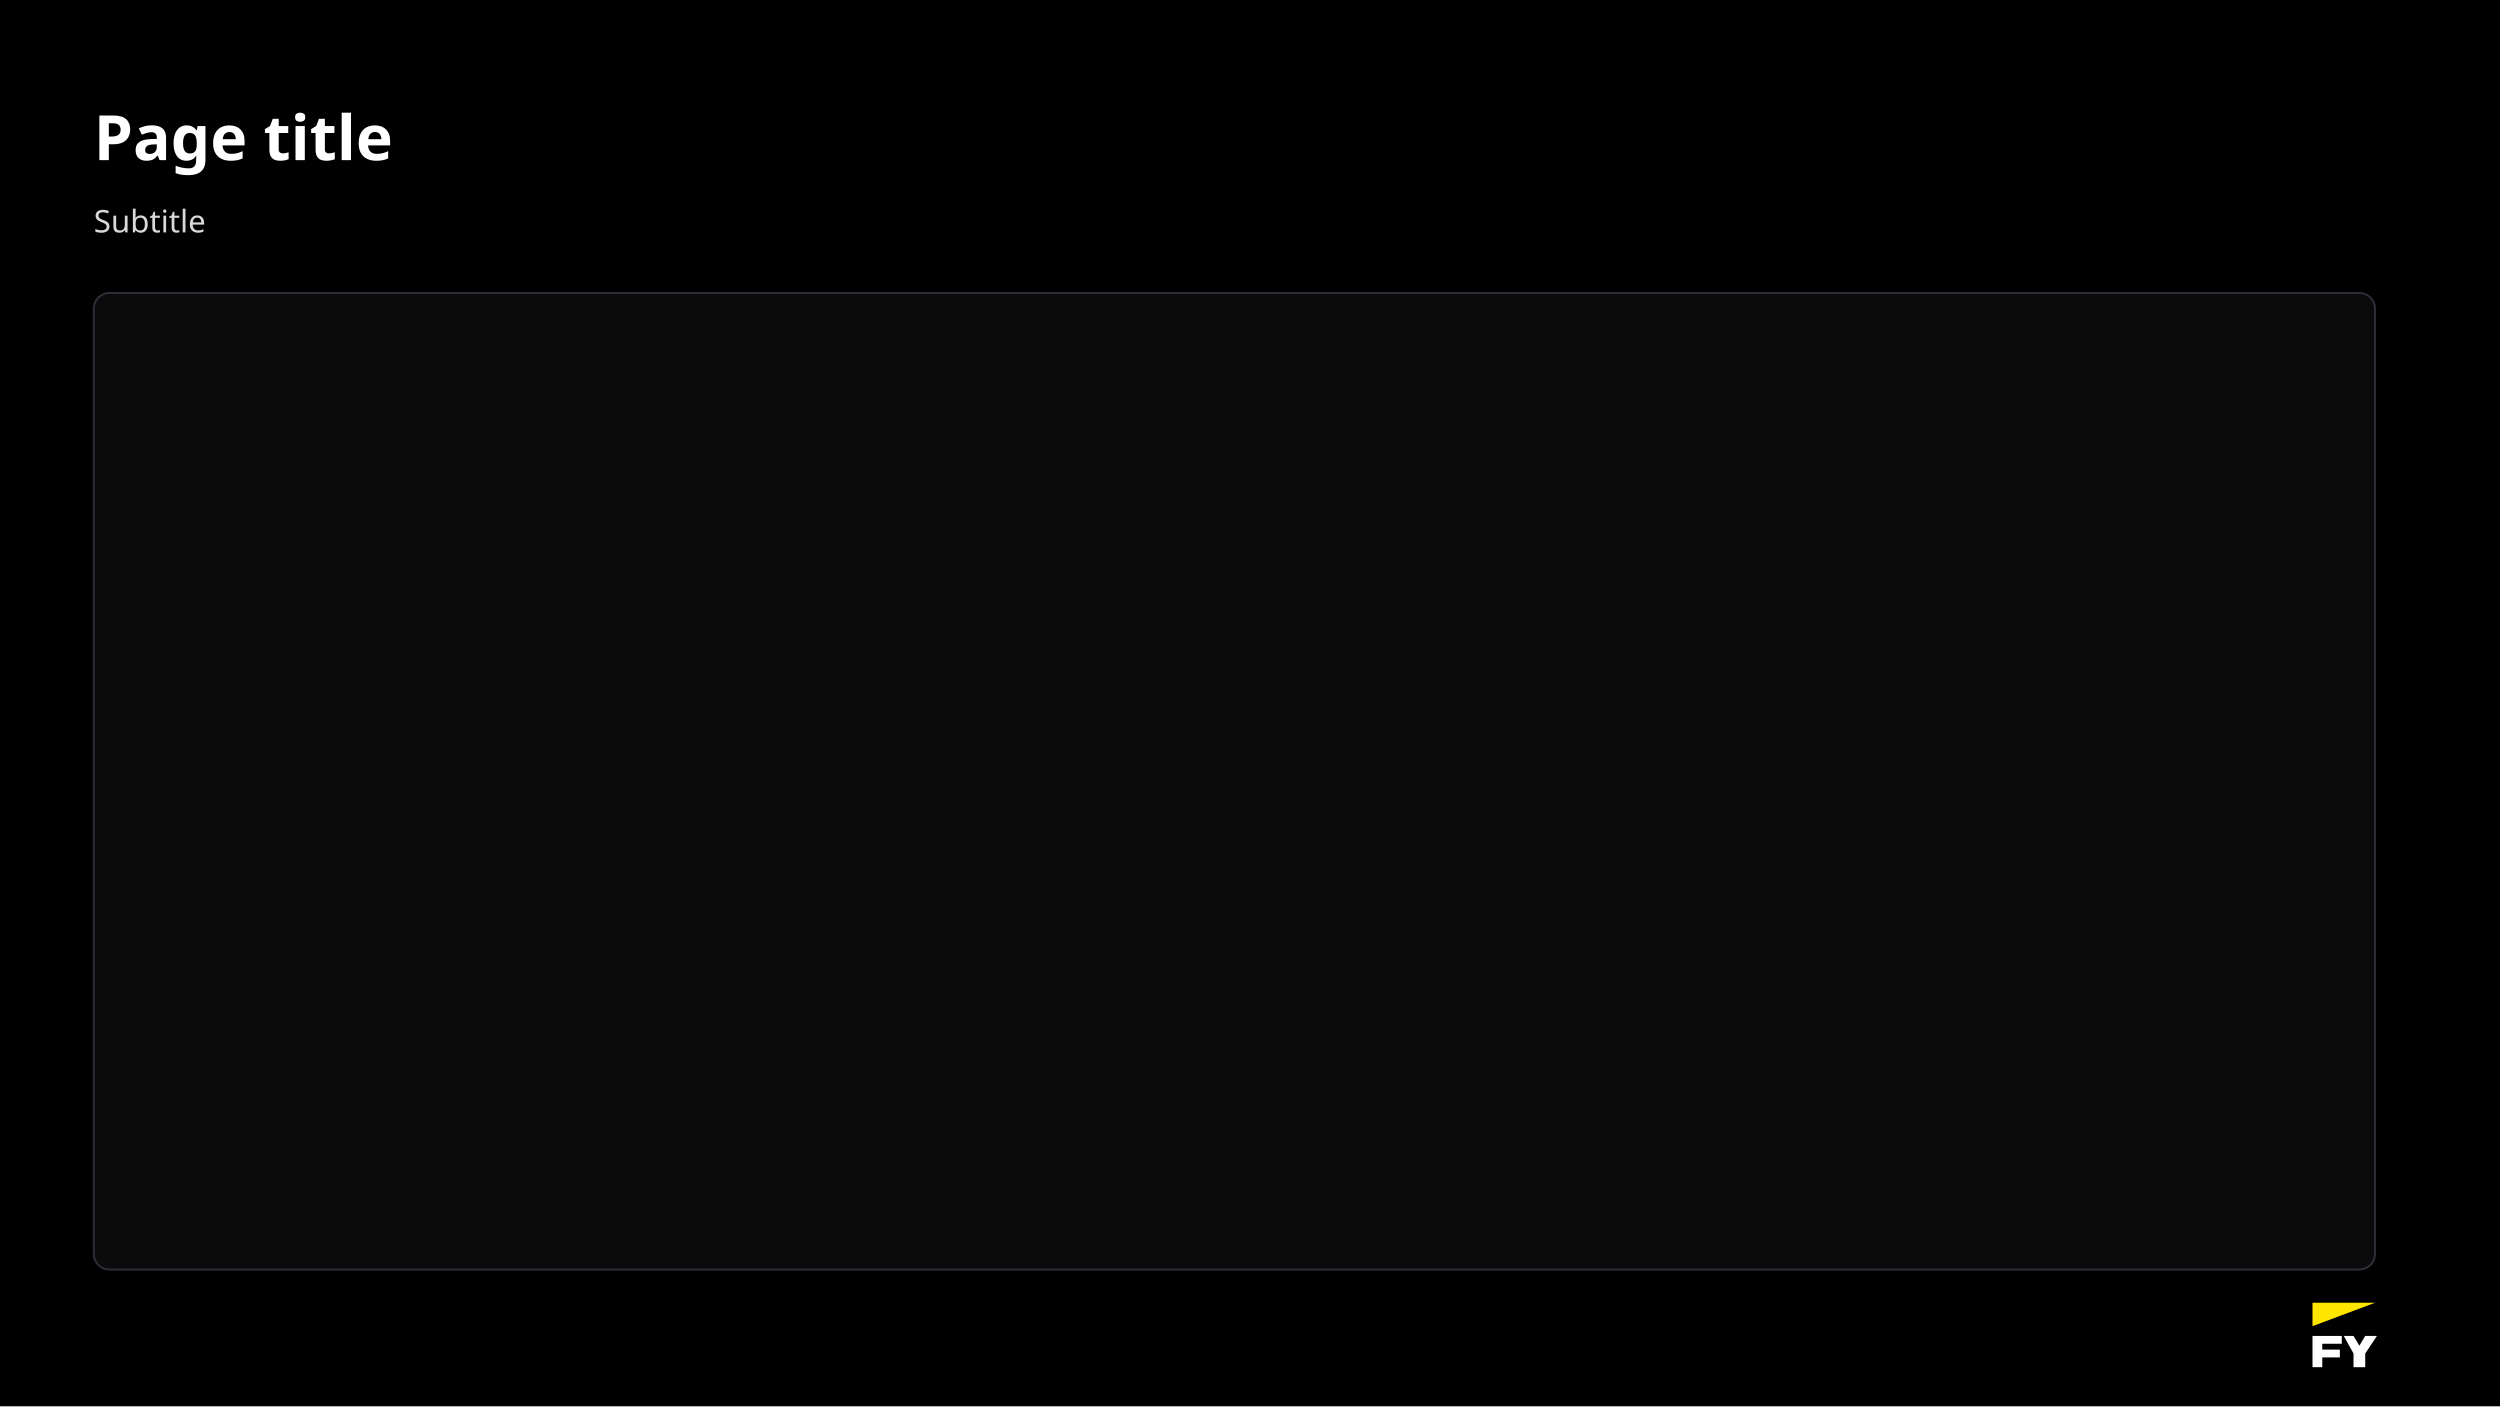
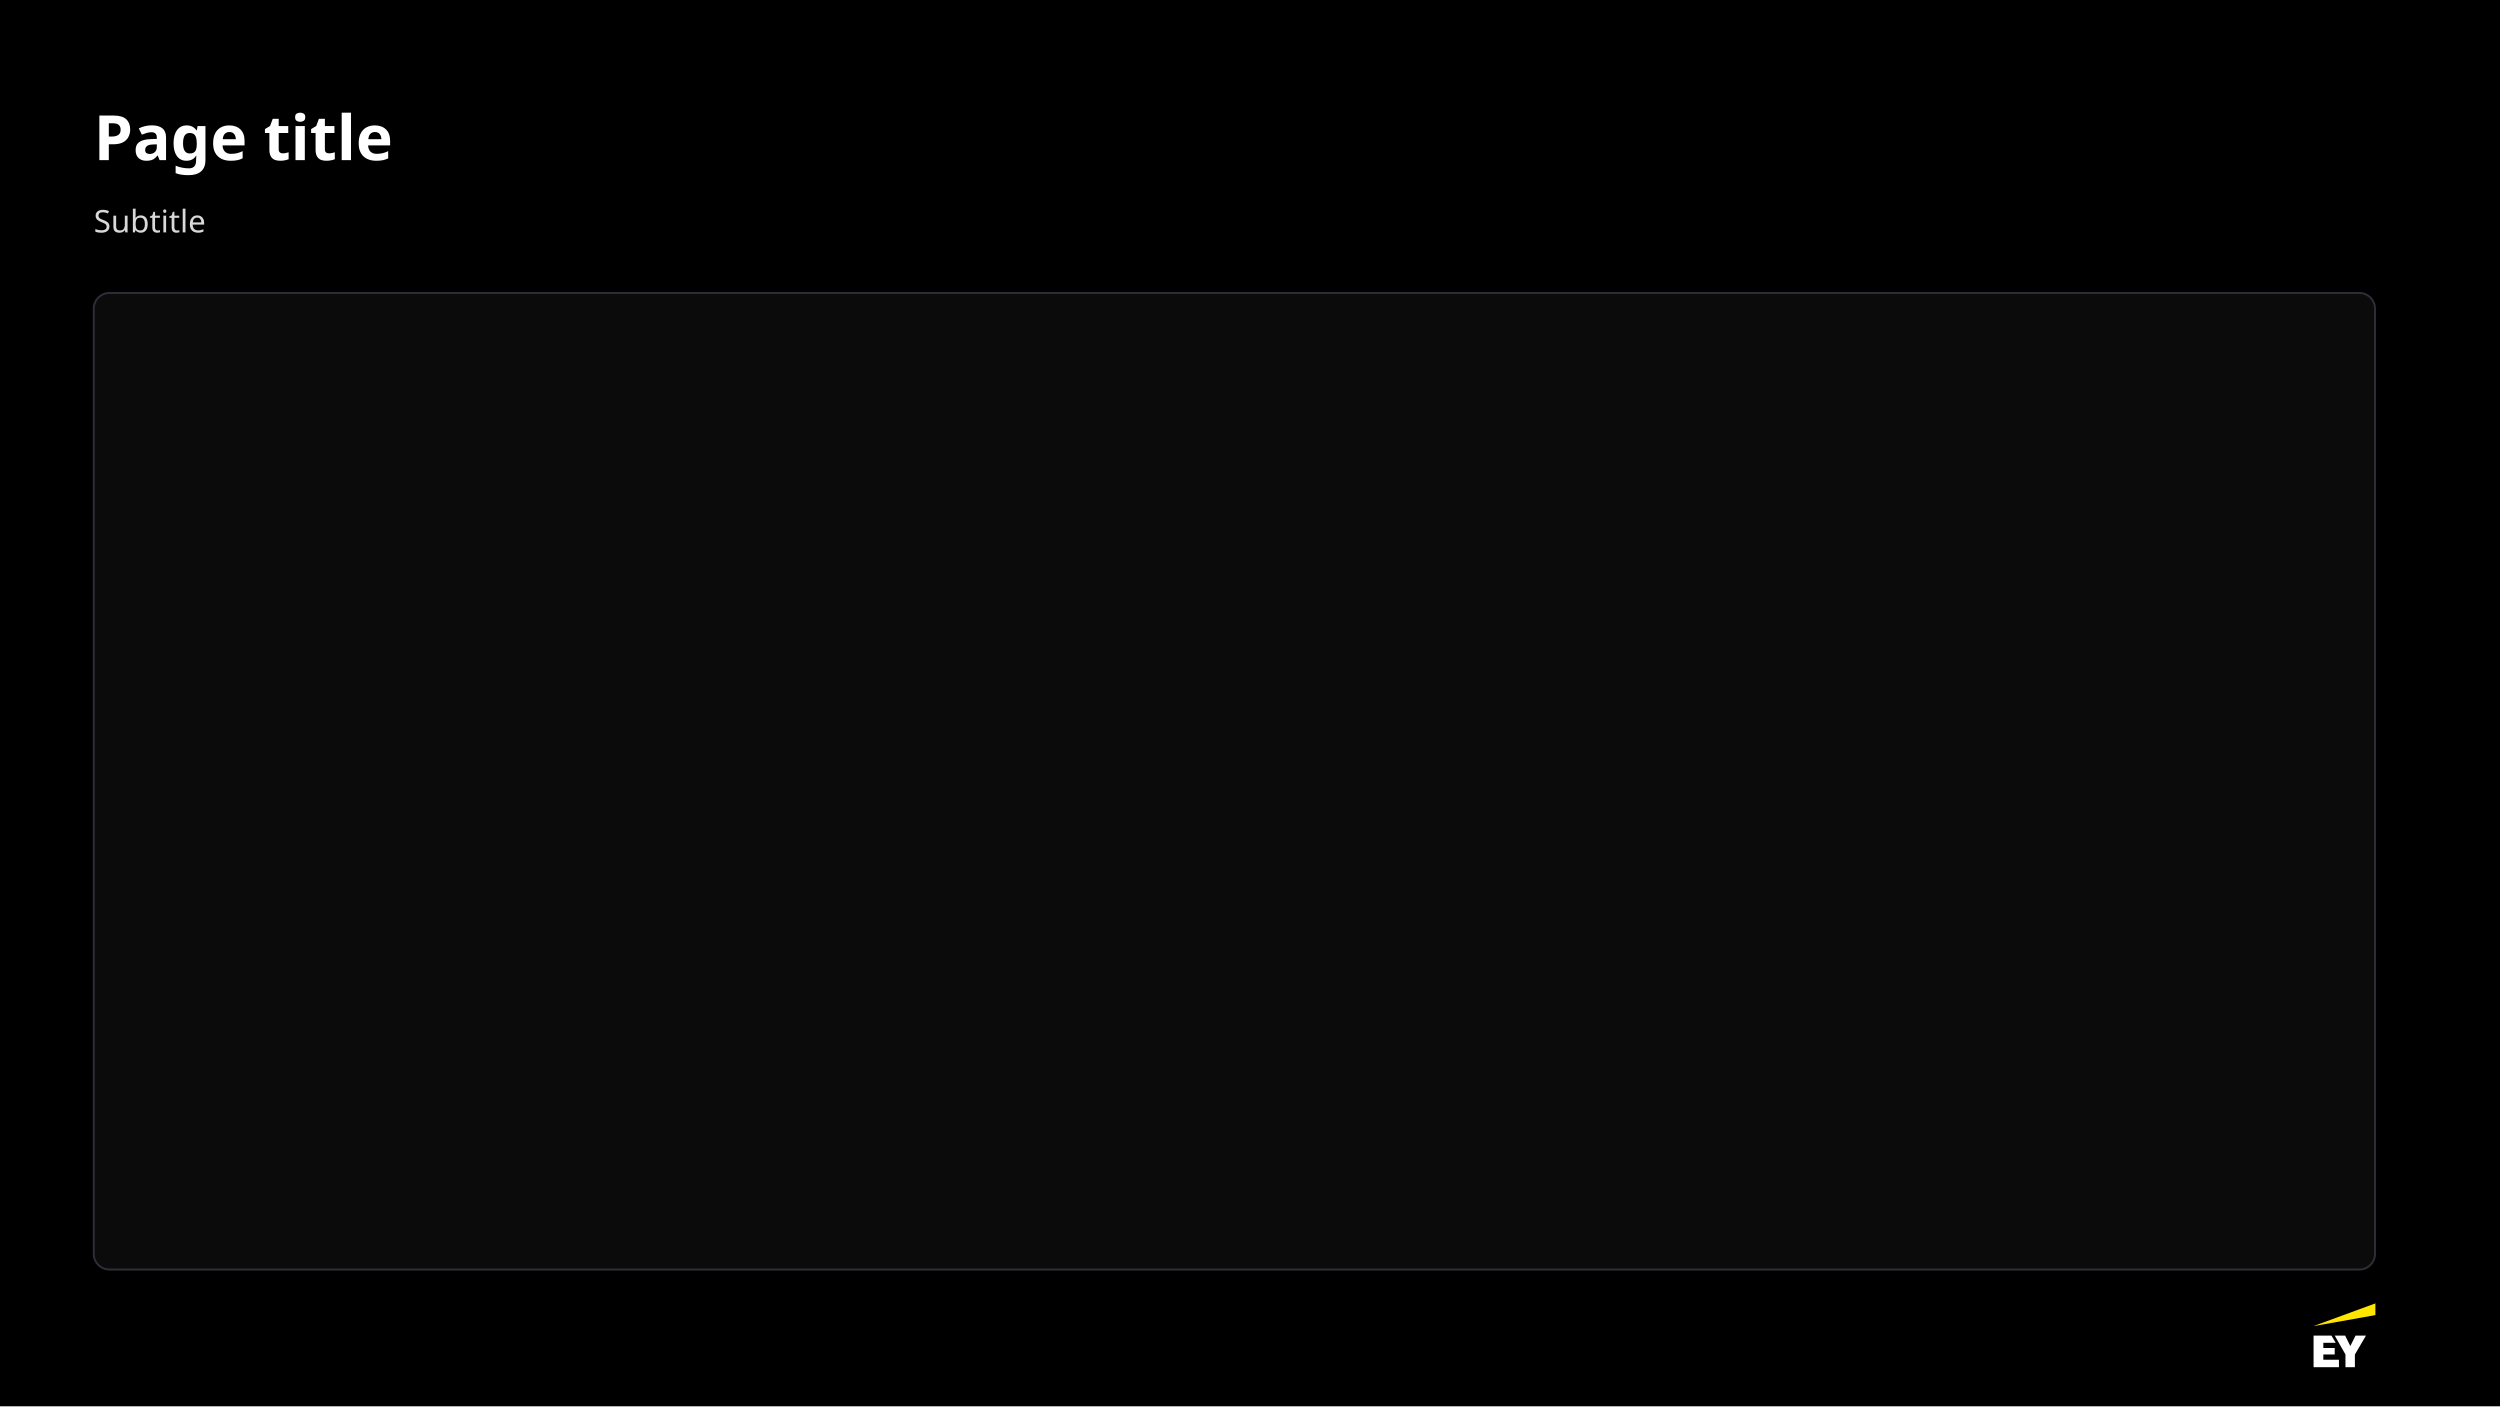
<svg xmlns="http://www.w3.org/2000/svg" width="1280" height="720" viewBox="0 0 1280 720" data-pptx-master="ey-dark" data-pptx-master-name="EY Dark" data-pptx-layout="content" data-pptx-layout-name="EY Content" data-pptx-show-master-shapes="true" data-pptx-show-inherited-shapes="true">
  <rect id="dark-master-bg" data-pptx-layer="master" data-pptx-editable="false" x="0" y="0" width="1280" height="720" fill="#000000" />
-   <path id="content-ey-beam" data-pptx-layer="layout" data-pptx-editable="false" d="M1184 667 H1216 L1184 679 Z" fill="#FFE600" />
-   <path id="content-ey-e" data-pptx-layer="layout" data-pptx-editable="false" d="M1184 684 H1199 V688 H1189 V691 H1198 V695 H1189 V700 H1184 Z" fill="#FFFFFF" />
-   <path id="content-ey-y" data-pptx-layer="layout" data-pptx-editable="false" d="M1200 684 H1205 L1208 689 L1211 684 H1217 L1211 693 V700 H1205 V693 Z" fill="#FFFFFF" />
+   <path id="dark-template-ey-beam" data-pptx-layer="layout" data-pptx-editable="false" d="M1216.2 667.333 L1184.383 679 L1216.2 673.333 Z" fill="#FFE600" />
+   <path id="dark-template-ey-e" data-pptx-layer="layout" data-pptx-editable="false" d="M1189.547 693.5 L1195.378 693.5 L1195.378 690.167 L1189.547 690.167 L1189.547 687.5 L1195.877 687.5 L1193.712 683.833 L1184.55 683.833 L1184.55 700 L1197.543 700 L1197.543 696.167 L1189.547 696.167 Z" fill="#FFFFFF" />
+   <path id="dark-template-ey-y" data-pptx-layer="layout" data-pptx-editable="false" d="M1206.039 683.833 L1203.373 689.167 L1200.708 683.833 L1195.378 683.833 L1200.875 693.5 L1200.875 700 L1205.706 700 L1205.706 693.5 L1211.369 683.833 Z" fill="#FFFFFF" />
  <g id="content-title" data-pptx-placeholder="title" data-pptx-idx="1" data-pptx-bounds="48 50 1128 43">
    <text data-pptx-carrier="true" x="48" y="82" fill="#FFFFFF" font-family="EYInterstate, Microsoft YaHei, Calibri, sans-serif" font-size="32" font-weight="700">Page title</text>
  </g>
  <g id="content-subtitle" data-pptx-placeholder="subtitle" data-pptx-idx="2" data-pptx-bounds="48 93 1128 40">
    <text data-pptx-carrier="true" x="48" y="119" fill="#D9D9D9" font-family="EYInterstate, Microsoft YaHei, Calibri, sans-serif" font-size="16">Subtitle</text>
  </g>
  <g id="content-region" data-pptx-placeholder="object" data-pptx-binding="proxy" data-pptx-idx="3" data-pptx-bounds="48 150 1168 500">
    <rect x="48" y="150" width="1168" height="500" rx="8" fill="#0B0B0B" stroke="#2E2E38" stroke-width="1" />
  </g>
</svg>
